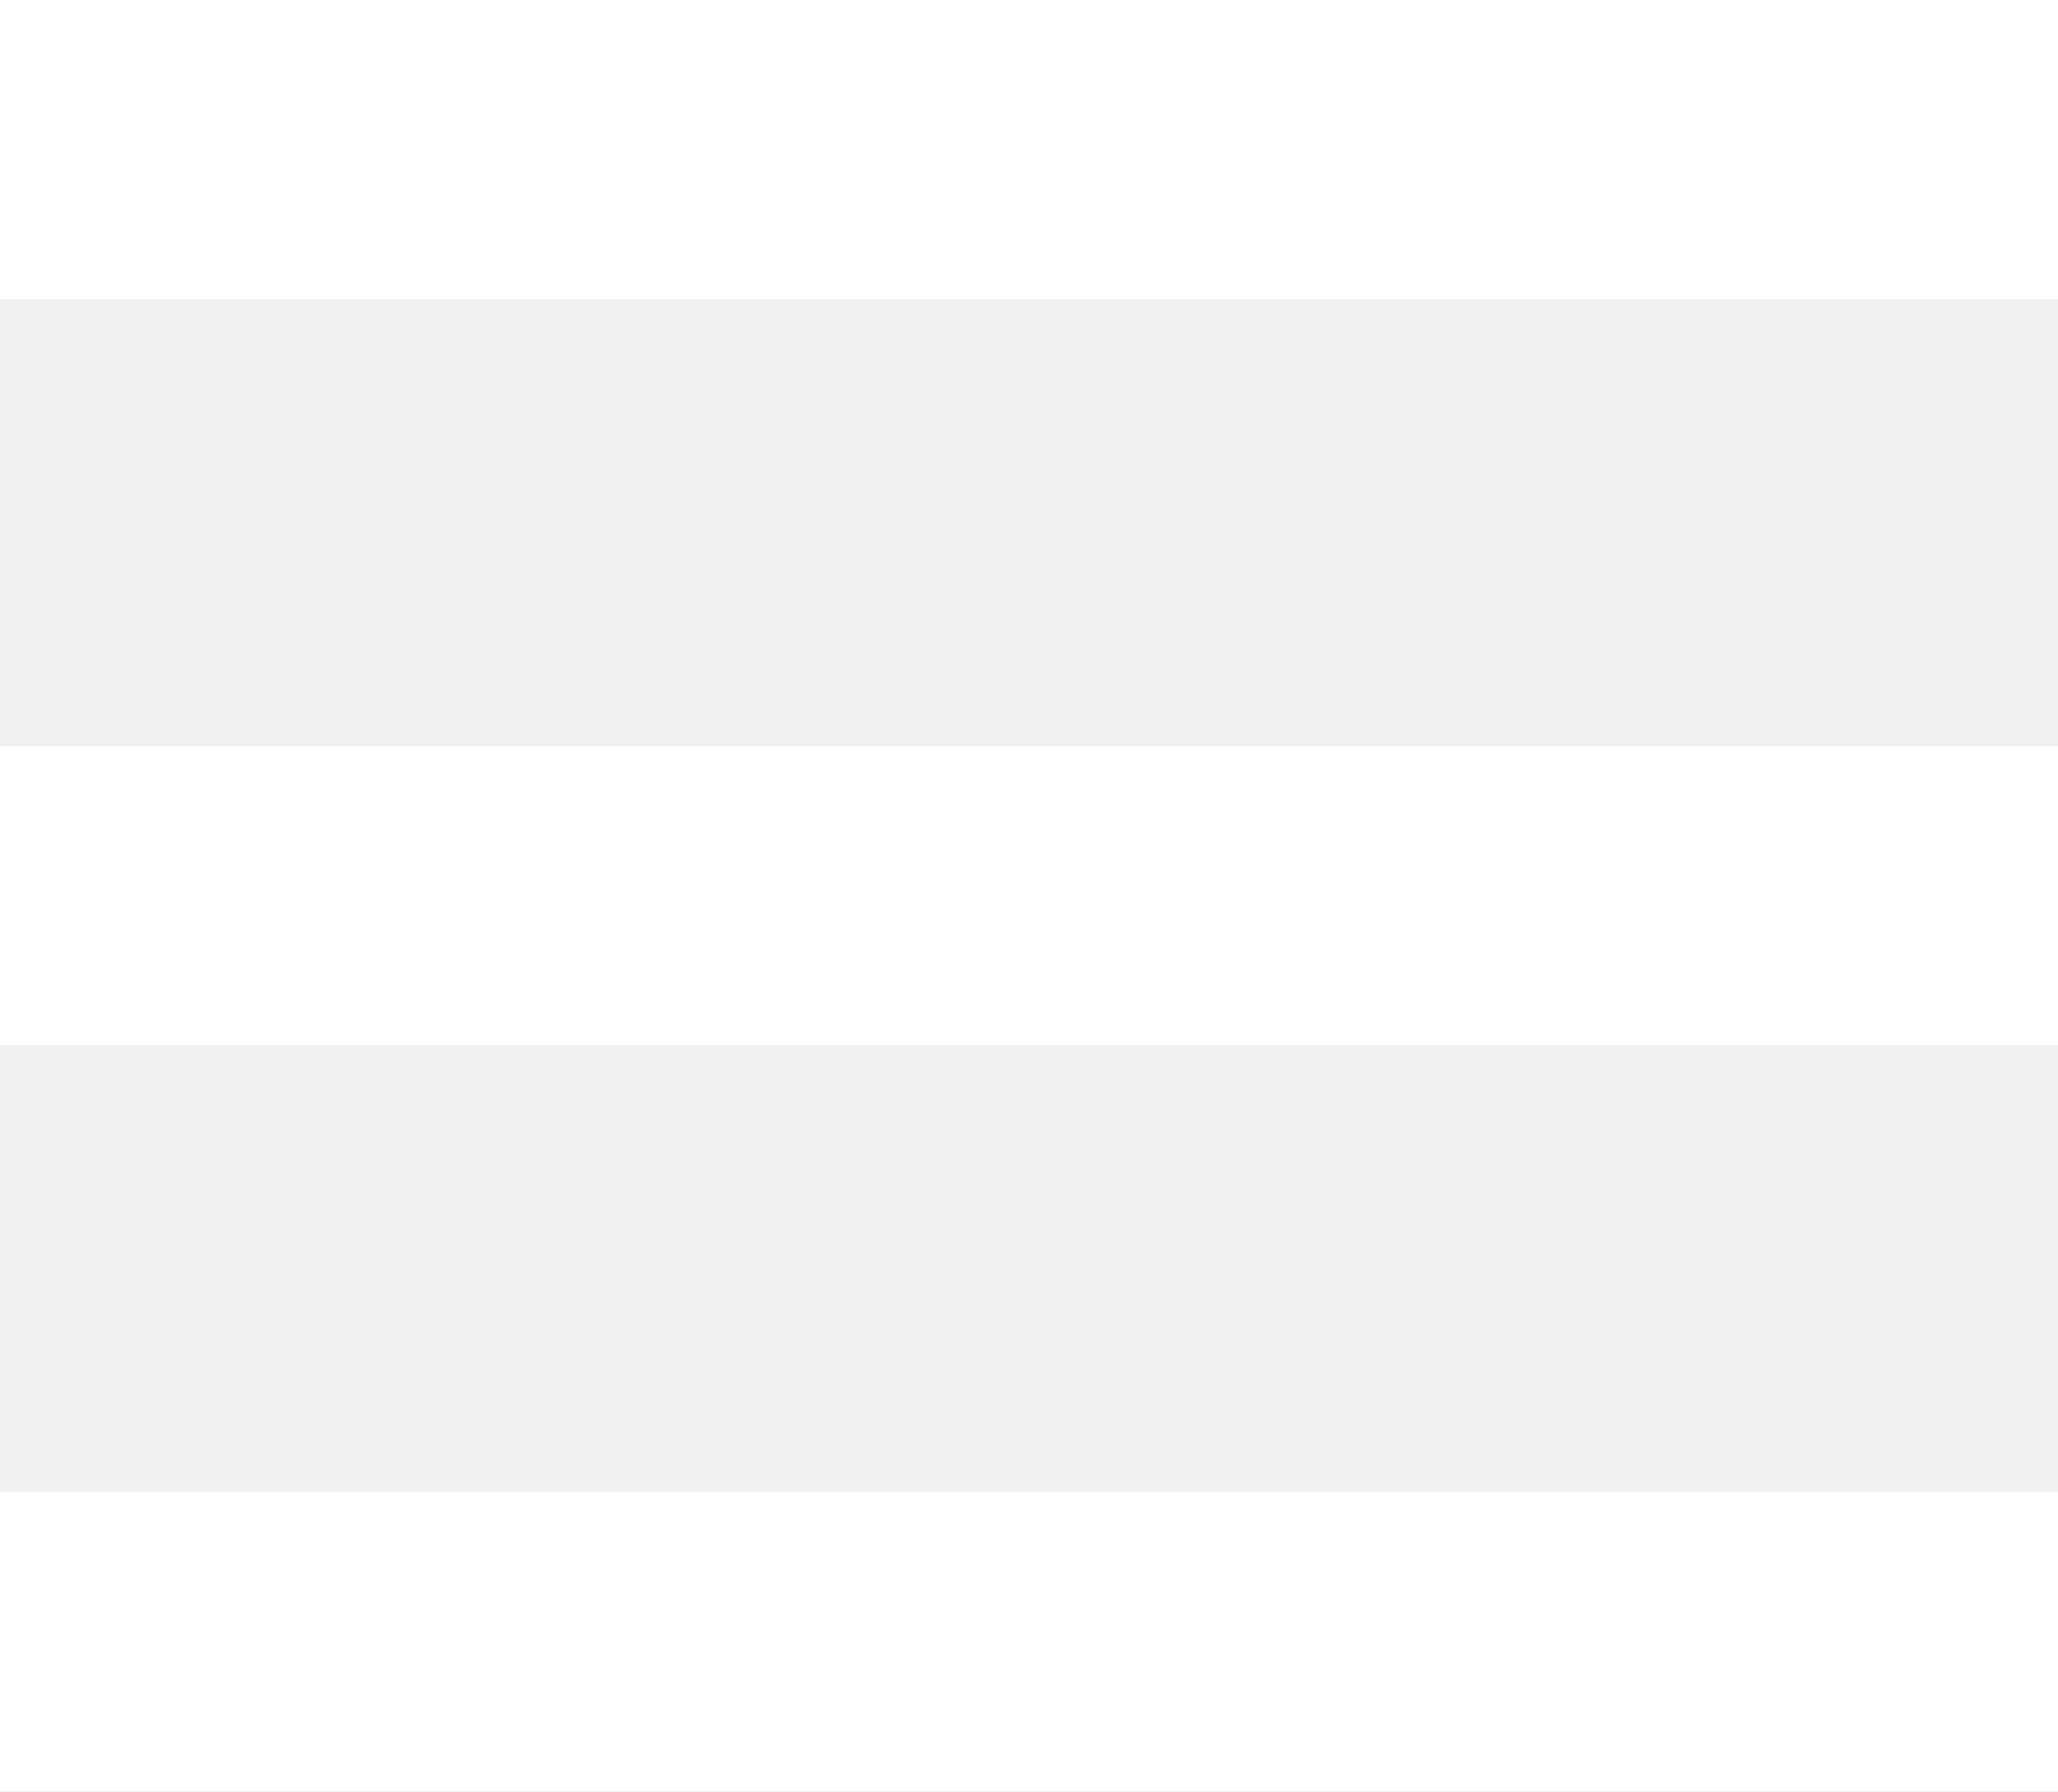
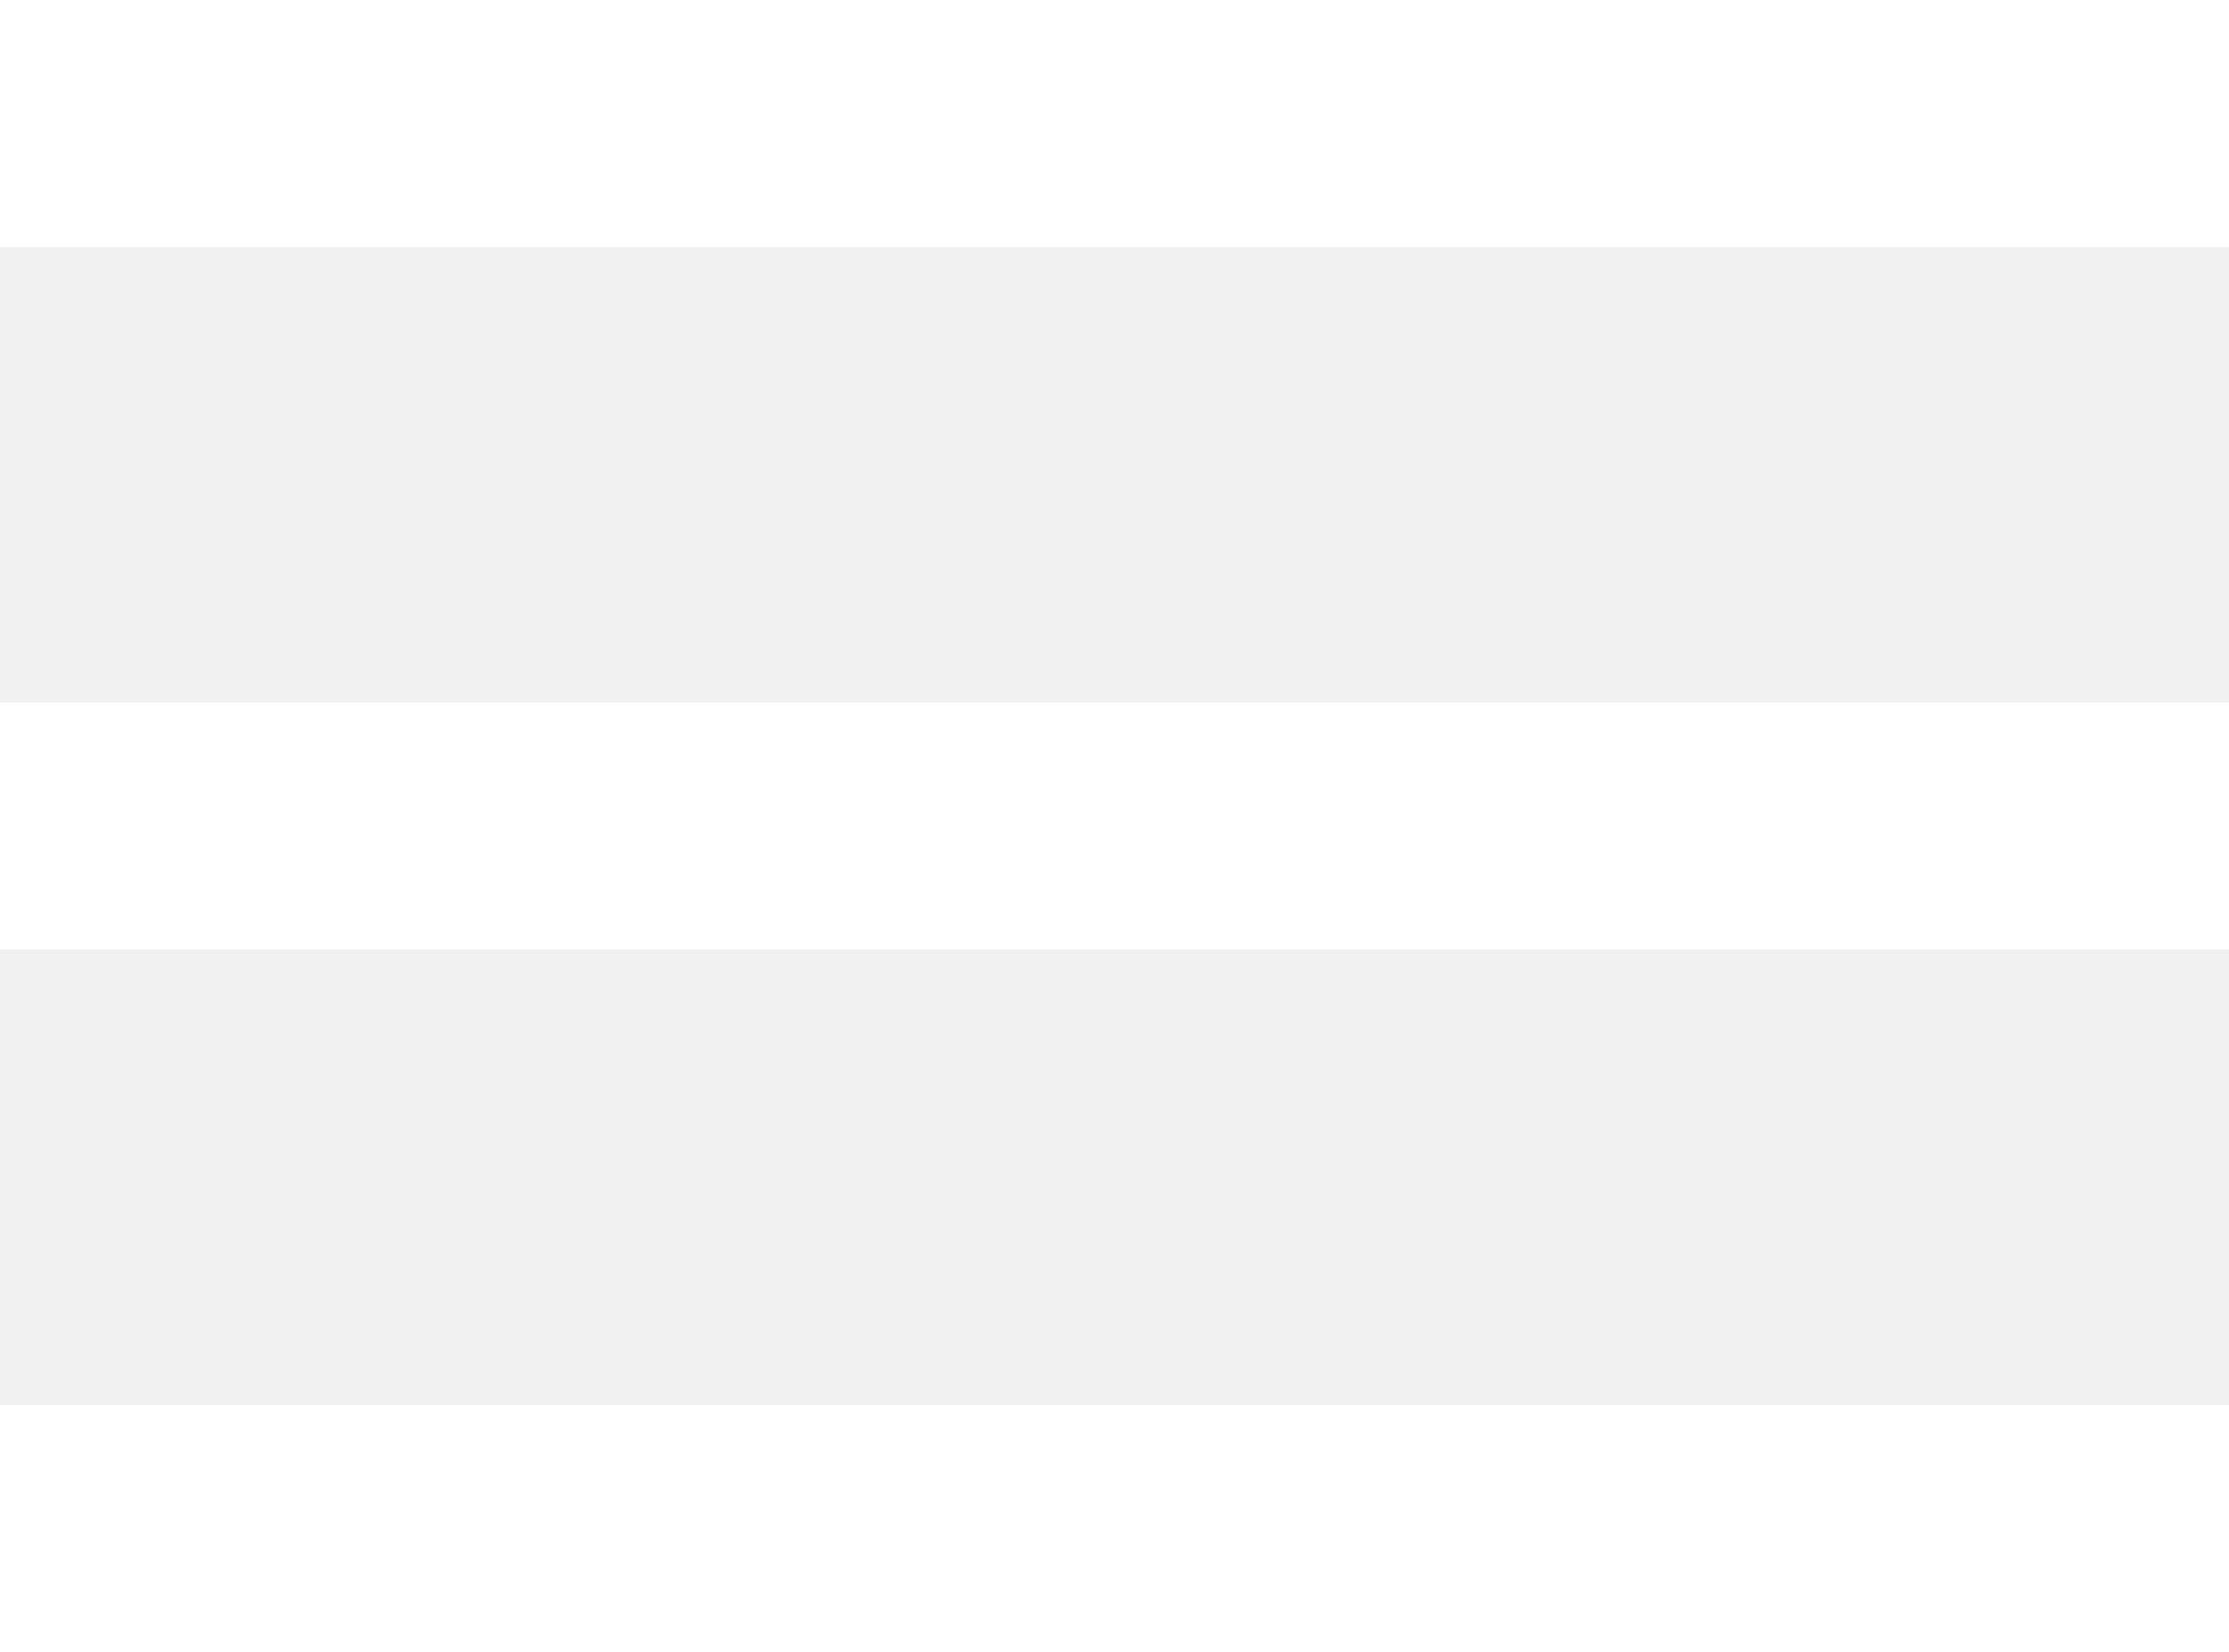
- <svg xmlns="http://www.w3.org/2000/svg" width="41.252" height="35.908" viewBox="0 0 41.252 35.908">
-   <g transform="translate(0 3)">
-     <line x2="41.252" fill="none" stroke="#fff" stroke-width="6" />
-     <line x2="41.252" transform="translate(0 14.954)" fill="none" stroke="#fff" stroke-width="6" />
-     <line x2="41.252" transform="translate(0 29.908)" fill="none" stroke="#fff" stroke-width="6" />
+ <svg xmlns="http://www.w3.org/2000/svg" width="36.085" height="26.745" viewBox="0 0 36.085 26.745">
+   <g transform="translate(0 2)">
+     <line x2="36.085" fill="none" stroke="#fff" stroke-width="4" />
+     <line x2="36.085" transform="translate(0 11.373)" fill="none" stroke="#fff" stroke-width="4" />
+     <line x2="36.085" transform="translate(0 22.745)" fill="none" stroke="#fff" stroke-width="4" />
  </g>
</svg>
